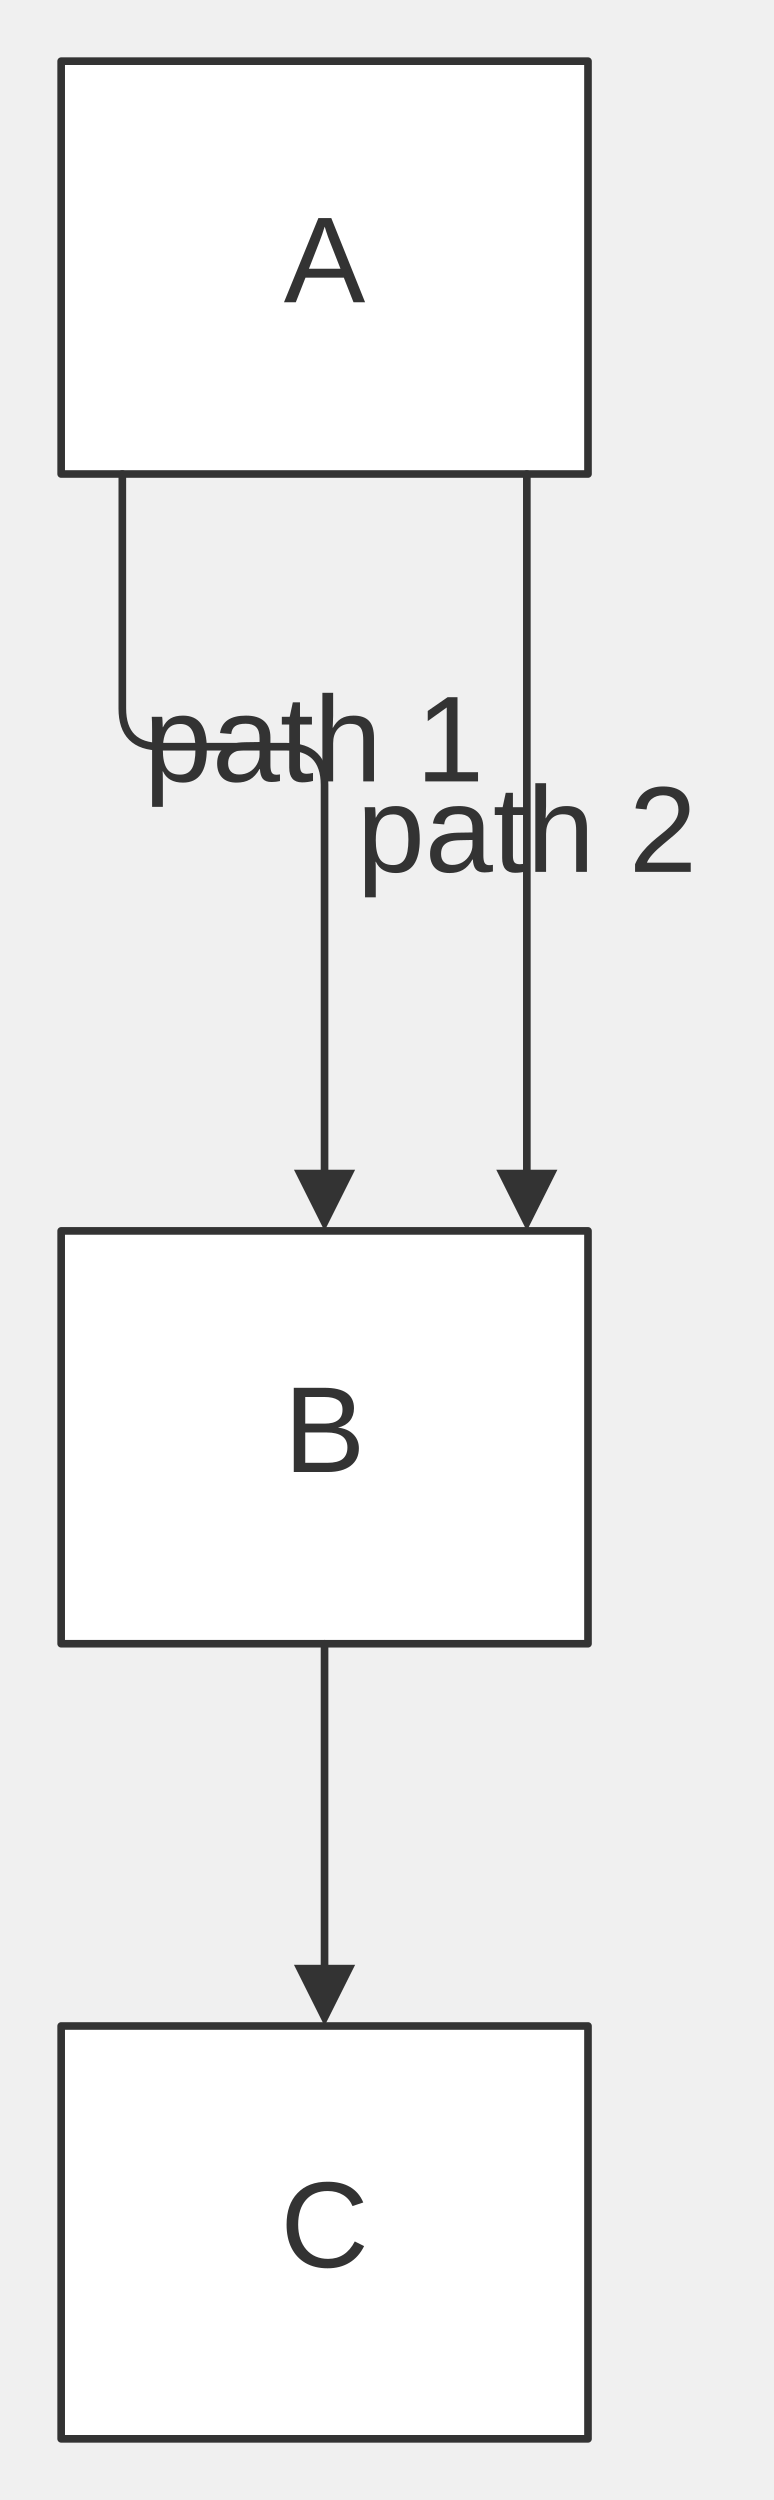
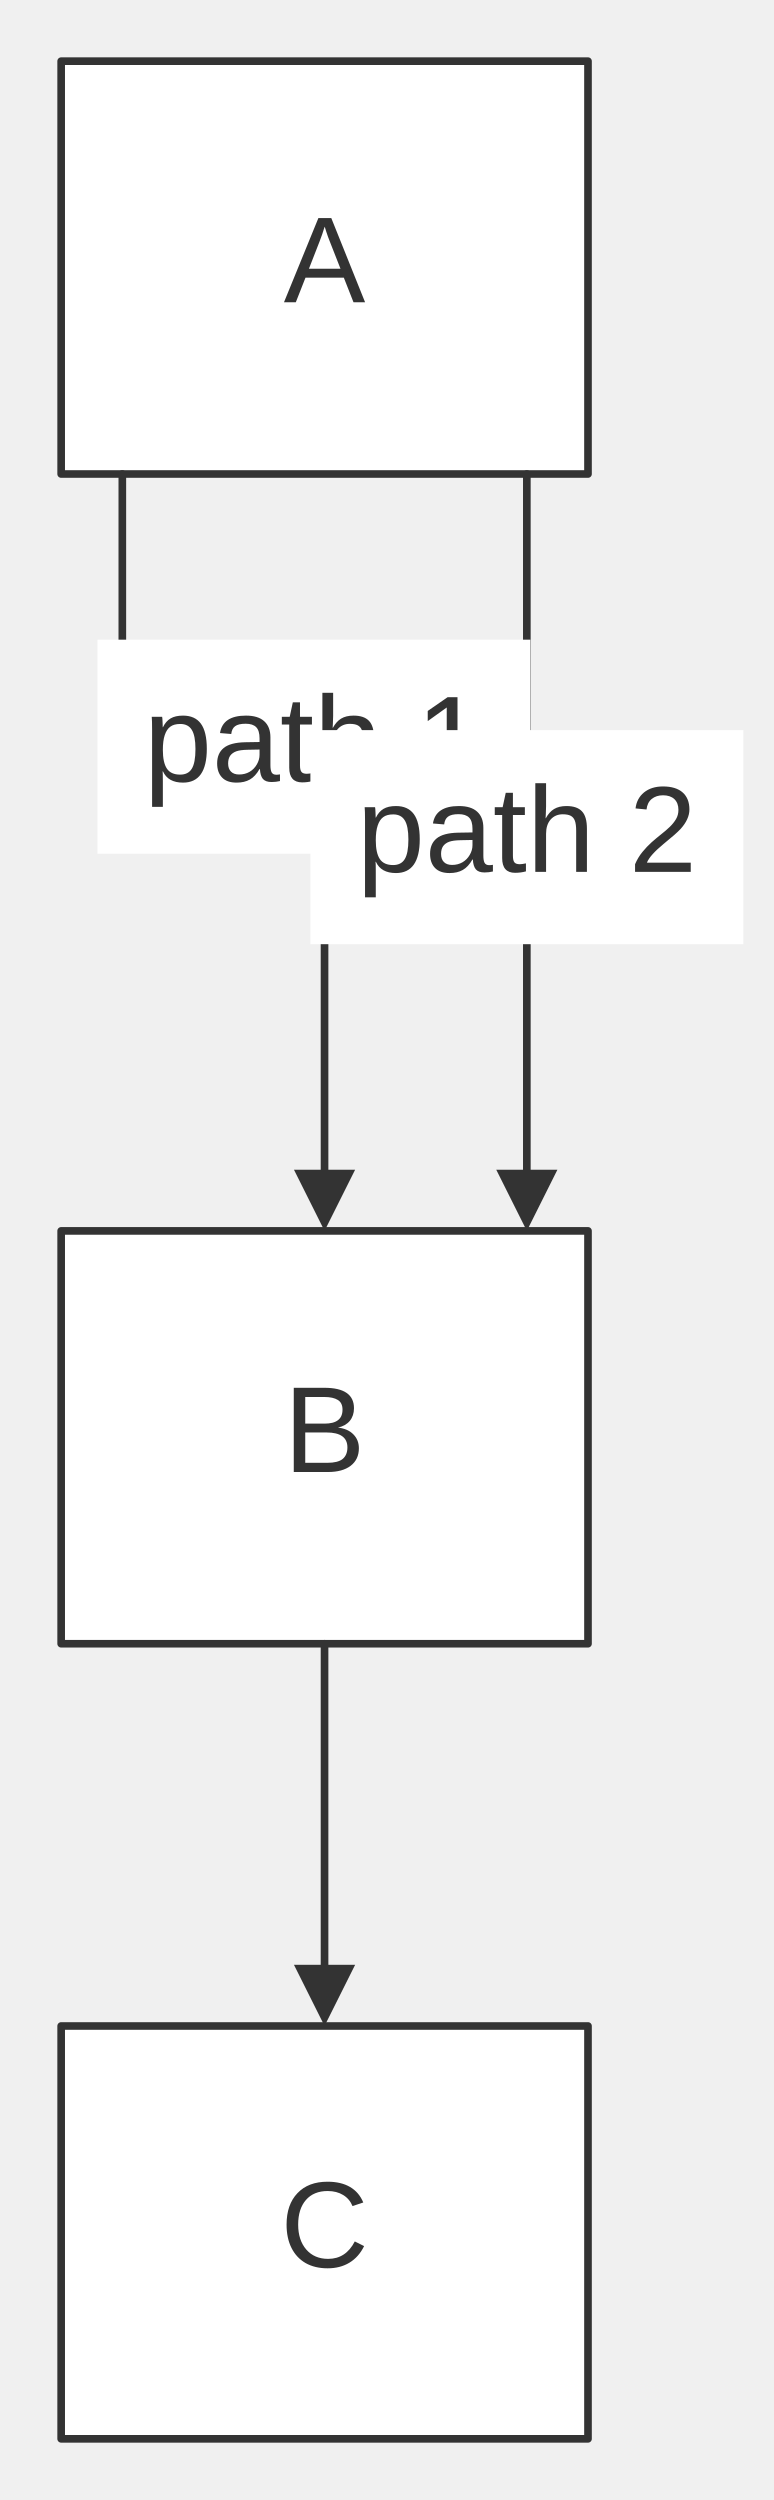
<svg xmlns="http://www.w3.org/2000/svg" width="100%" viewBox="0 0 101.22 327.00" style="max-width: 101.22px; background-color: transparent;" font-family="&quot;trebuchet ms&quot;, verdana, arial, sans-serif" font-size="16.00">
  <defs>
    <marker id="arrowhead" viewBox="0 0 10.00 10.00" refX="5.00" refY="5.00" markerWidth="8.00" markerHeight="8.00" orient="auto-start-reverse" markerUnits="userSpaceOnUse">
      <path d="M 0 0 L 10.00 5.00 L 0 10.00 z" fill="#333" />
    </marker>
  </defs>
  <g transform="translate(0.00,0.00)">
    <g class="nodes">
      <rect x="8.00" y="8.00" width="68.91" height="54.00" fill="white" stroke="#333" stroke-width="1.00" stroke-linejoin="round" />
      <text x="42.45" y="35.00" text-anchor="middle" dominant-baseline="middle" fill="#333">A</text>
      <rect x="8.00" y="161.00" width="68.91" height="54.00" fill="white" stroke="#333" stroke-width="1.00" stroke-linejoin="round" />
      <text x="42.45" y="188.00" text-anchor="middle" dominant-baseline="middle" fill="#333">B</text>
      <rect x="8.00" y="265.00" width="68.91" height="54.00" fill="white" stroke="#333" stroke-width="1.00" stroke-linejoin="round" />
      <text x="42.45" y="292.00" text-anchor="middle" dominant-baseline="middle" fill="#333">C</text>
    </g>
    <g class="edgePaths">
      <path d="M16.00,62.00 L16.00,92.67 Q16.00,97.67 21.00,97.67 L37.45,97.67 Q42.45,97.67 42.45,102.67 L42.45,157.00" stroke="#333" stroke-width="1.00" fill="none" stroke-linecap="round" stroke-linejoin="round" marker-end="url(#arrowhead)" />
      <path d="M68.91,62.00 L68.91,157.00" stroke="#333" stroke-width="1.00" fill="none" stroke-linecap="round" stroke-linejoin="round" marker-end="url(#arrowhead)" />
      <path d="M42.45,215.00 L42.45,261.00" stroke="#333" stroke-width="1.00" fill="none" stroke-linecap="round" stroke-linejoin="round" marker-end="url(#arrowhead)" />
    </g>
    <g class="edgeLabels">
+       <rect x="12.75" y="83.67" width="56.63" height="28.00" fill="white" />
      <text x="41.06" y="97.67" text-anchor="middle" dominant-baseline="middle" fill="#333">path 1</text>
+       <rect x="40.60" y="95.50" width="56.63" height="28.00" fill="white" />
      <text x="68.91" y="109.50" text-anchor="middle" dominant-baseline="middle" fill="#333">path 2</text>
    </g>
  </g>
</svg>
